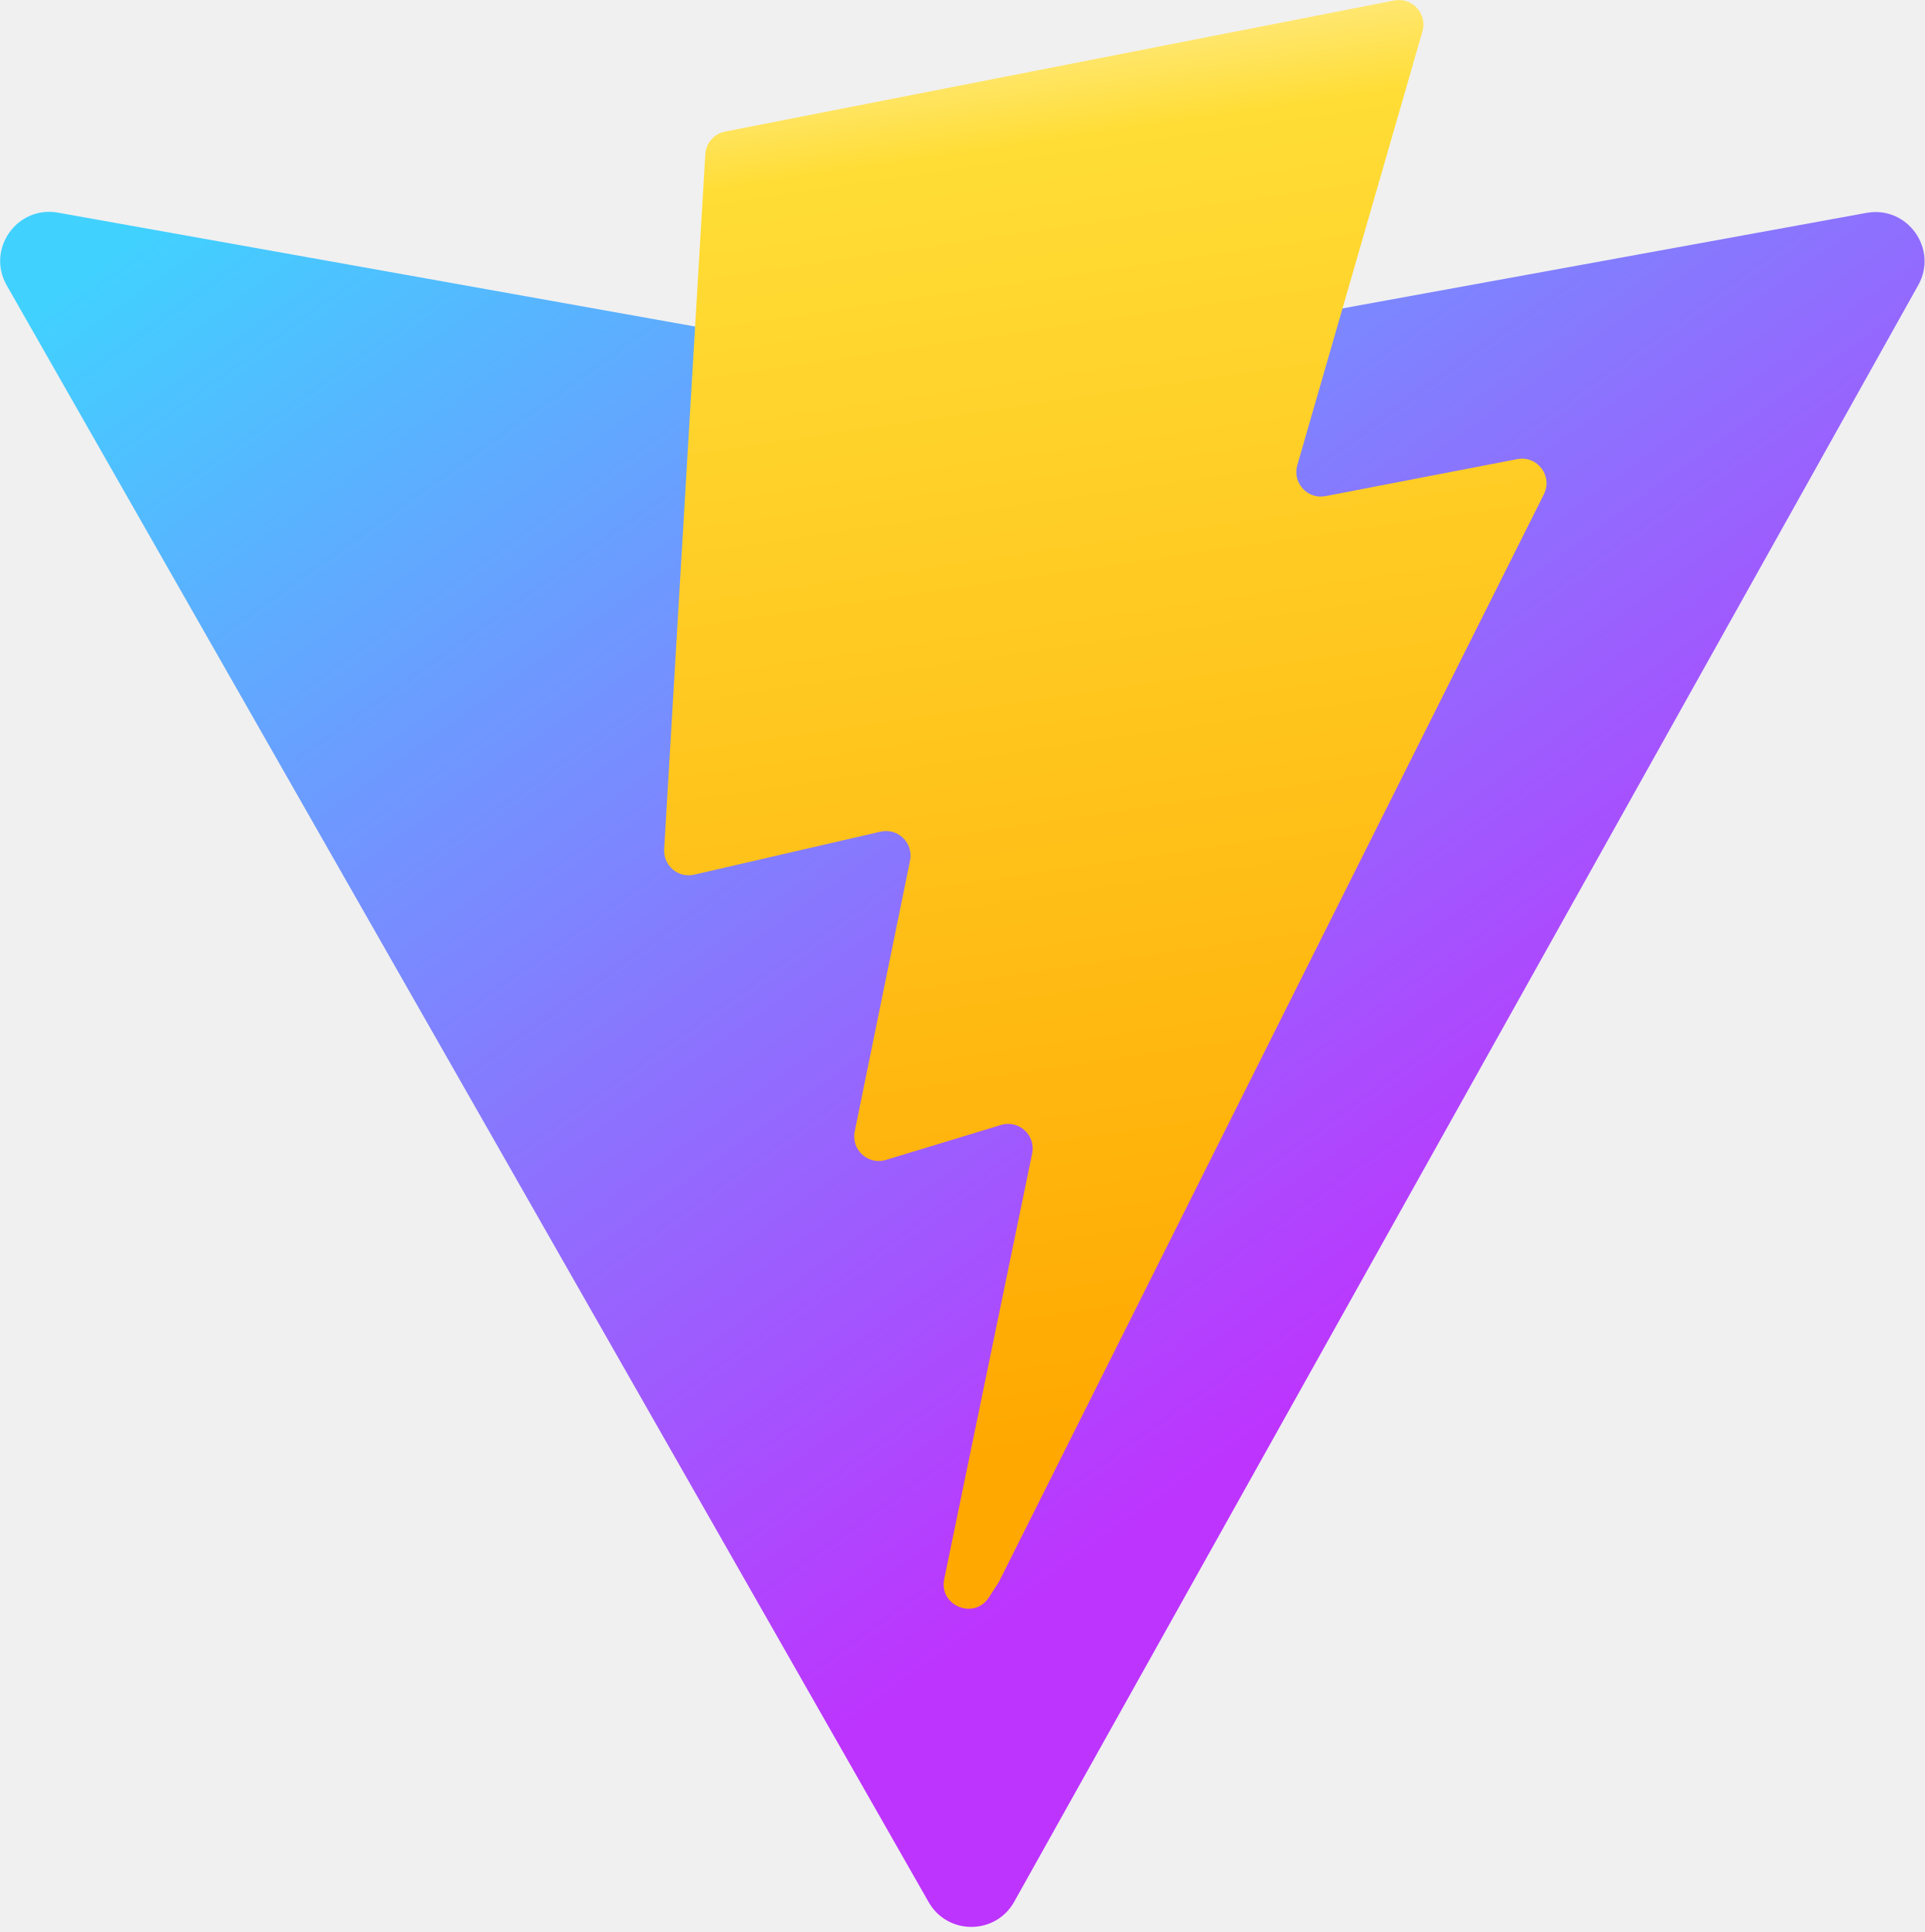
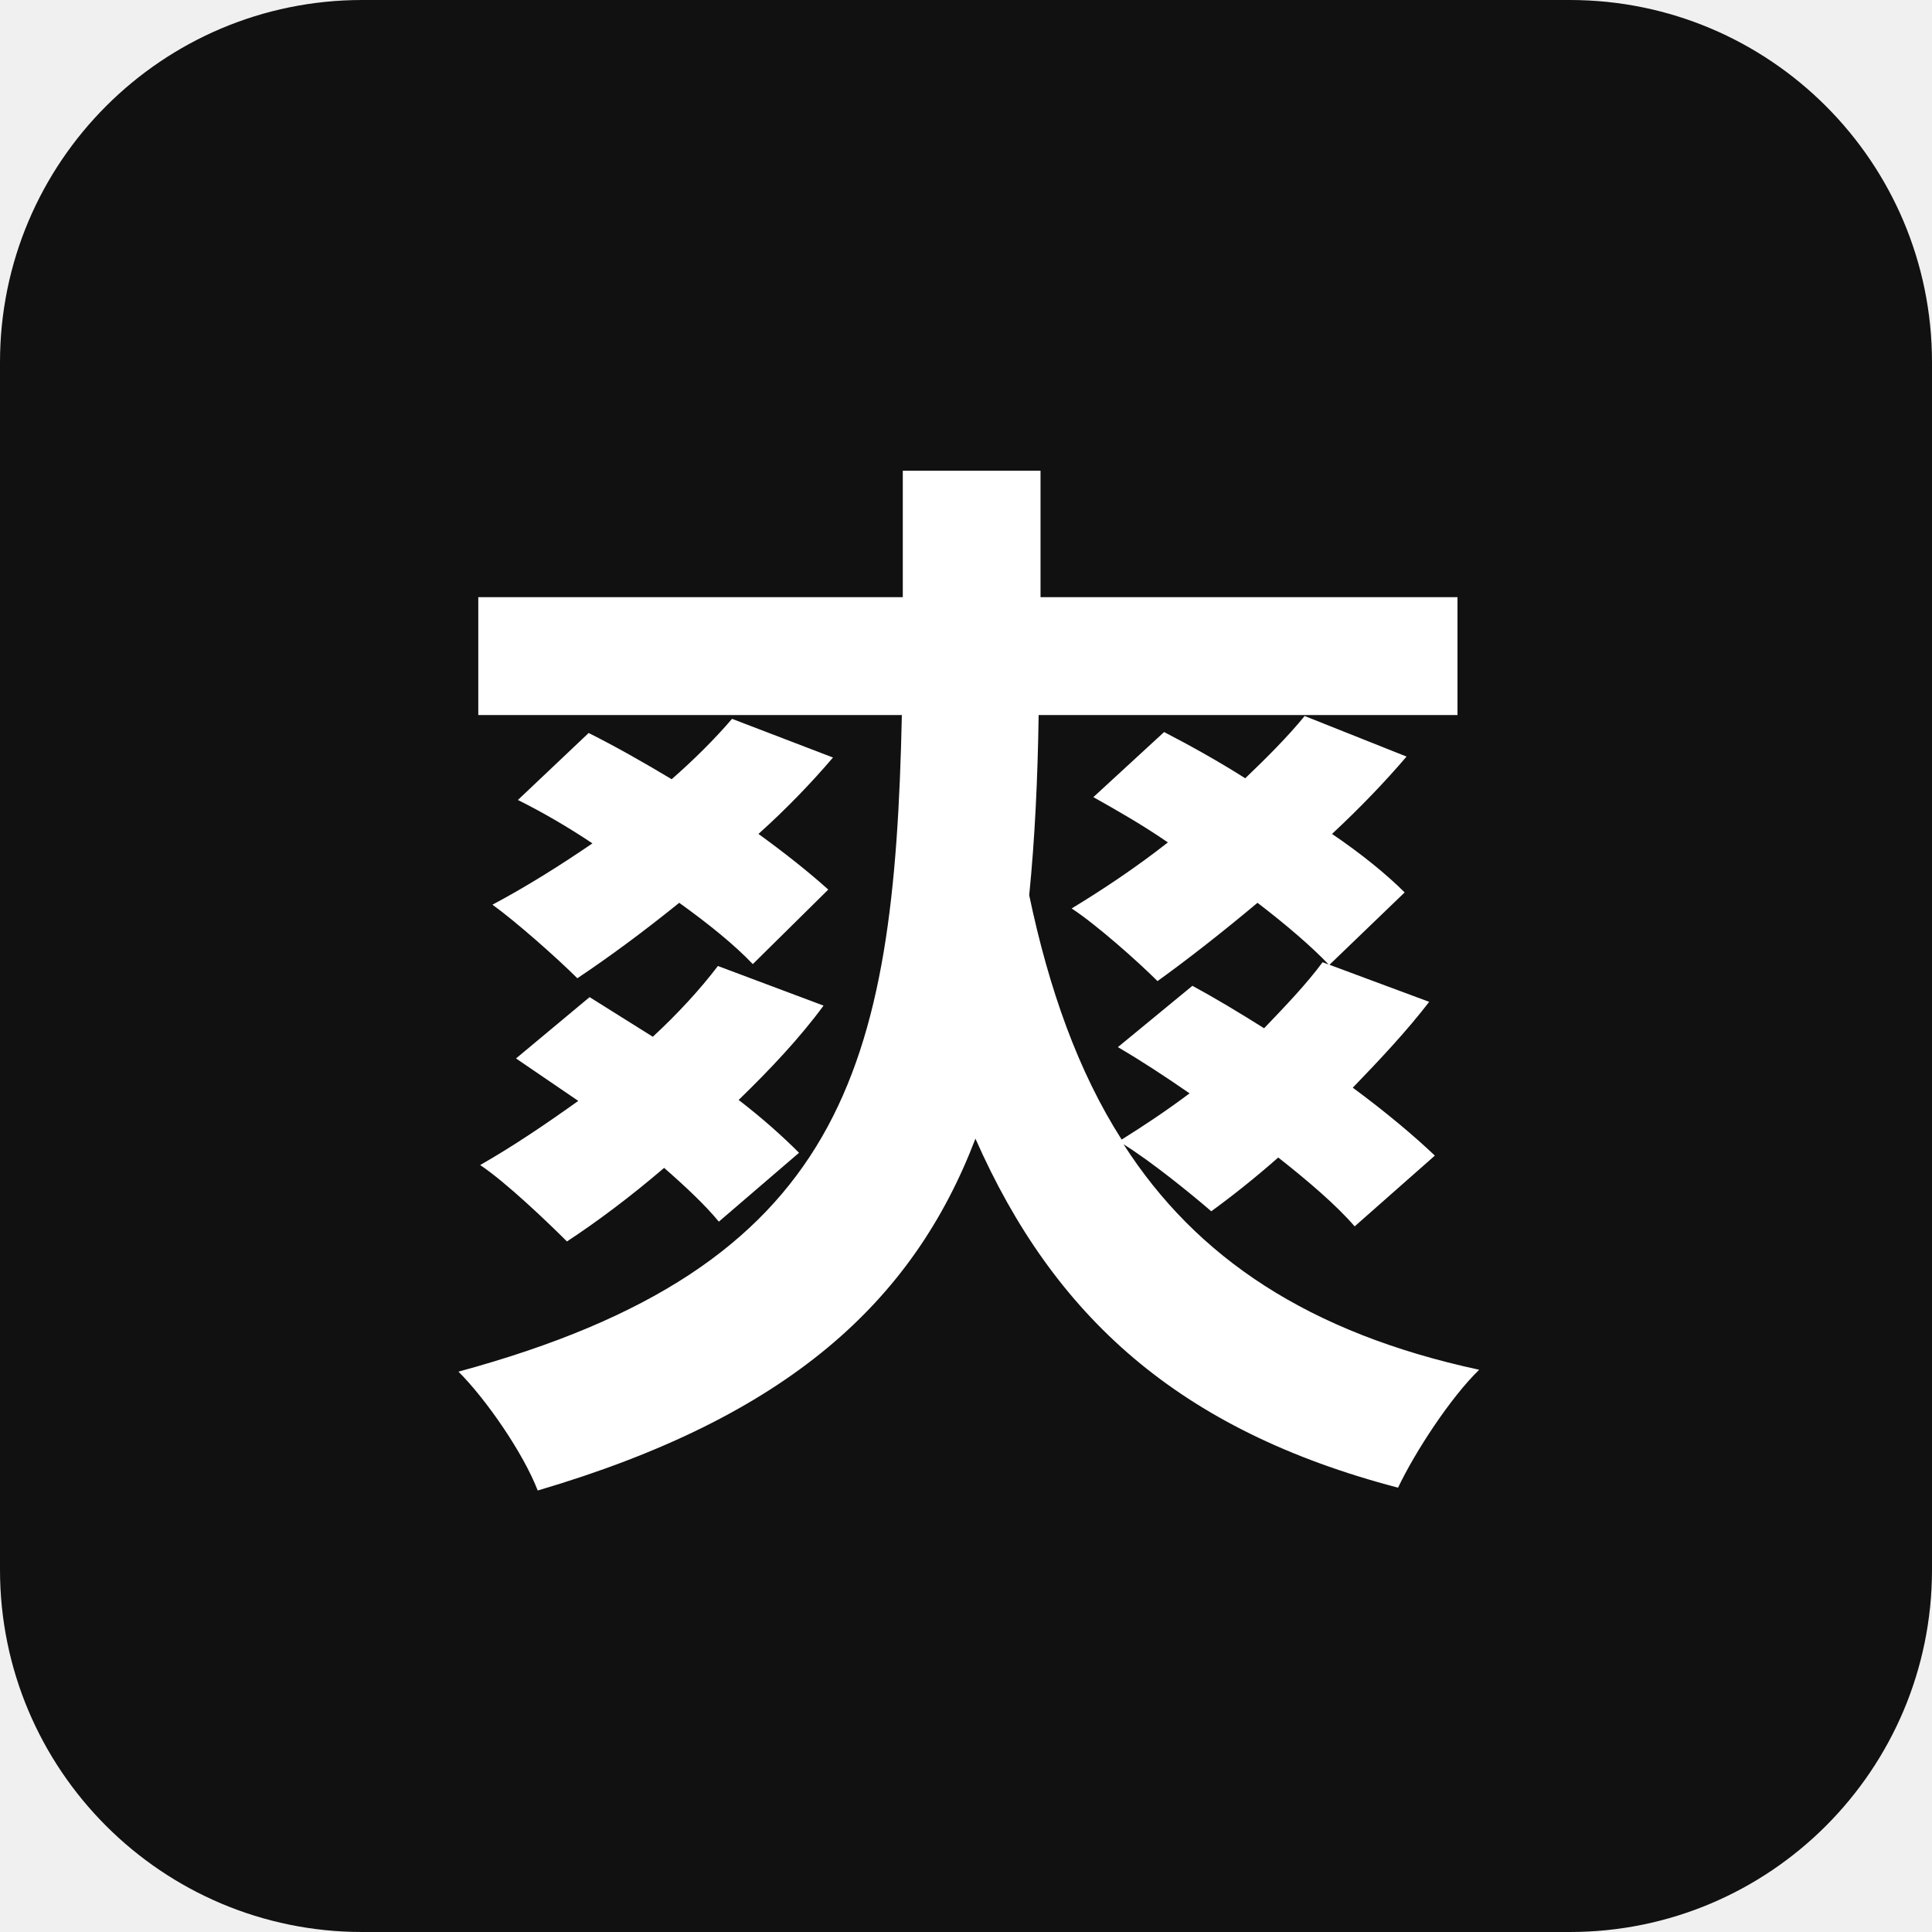
- <svg xmlns="http://www.w3.org/2000/svg" aria-hidden="true" role="img" class="iconify iconify--logos" width="31.88" height="32" preserveAspectRatio="xMidYMid meet" viewBox="0 0 256 257">
-   <defs>
-     <linearGradient id="IconifyId1813088fe1fbc01fb466" x1="-.828%" x2="57.636%" y1="7.652%" y2="78.411%">
-       <stop offset="0%" stop-color="#41D1FF" />
-       <stop offset="100%" stop-color="#BD34FE" />
-     </linearGradient>
-     <linearGradient id="IconifyId1813088fe1fbc01fb467" x1="43.376%" x2="50.316%" y1="2.242%" y2="89.03%">
-       <stop offset="0%" stop-color="#FFEA83" />
-       <stop offset="8.333%" stop-color="#FFDD35" />
-       <stop offset="100%" stop-color="#FFA800" />
-     </linearGradient>
-   </defs>
-   <path fill="url(#IconifyId1813088fe1fbc01fb466)" d="M255.153 37.938L134.897 252.976c-2.483 4.44-8.862 4.466-11.382.048L.875 37.958c-2.746-4.814 1.371-10.646 6.827-9.67l120.385 21.517a6.537 6.537 0 0 0 2.322-.004l117.867-21.483c5.438-.991 9.574 4.796 6.877 9.62Z" />
-   <path fill="url(#IconifyId1813088fe1fbc01fb467)" d="M185.432.063L96.44 17.501a3.268 3.268 0 0 0-2.634 3.014l-5.474 92.456a3.268 3.268 0 0 0 3.997 3.378l24.777-5.718c2.318-.535 4.413 1.507 3.936 3.838l-7.361 36.047c-.495 2.426 1.782 4.5 4.151 3.78l15.304-4.649c2.372-.72 4.652 1.36 4.15 3.788l-11.698 56.621c-.732 3.542 3.979 5.473 5.943 2.437l1.313-2.028l72.516-144.72c1.215-2.423-.88-5.186-3.54-4.672l-25.505 4.922c-2.396.462-4.435-1.77-3.759-4.114l16.646-57.705c.677-2.35-1.37-4.583-3.769-4.113Z" />
+ <svg xmlns="http://www.w3.org/2000/svg" viewBox="0 0 32 32" width="32" height="32">
+   <rect width="32" height="32" rx="6" fill="#111111" />
+   <text x="16" y="23" text-anchor="middle" fill="white" font-size="18" font-weight="700" font-family="-apple-system, BlinkMacSystemFont, sans-serif">爽</text>
</svg>
